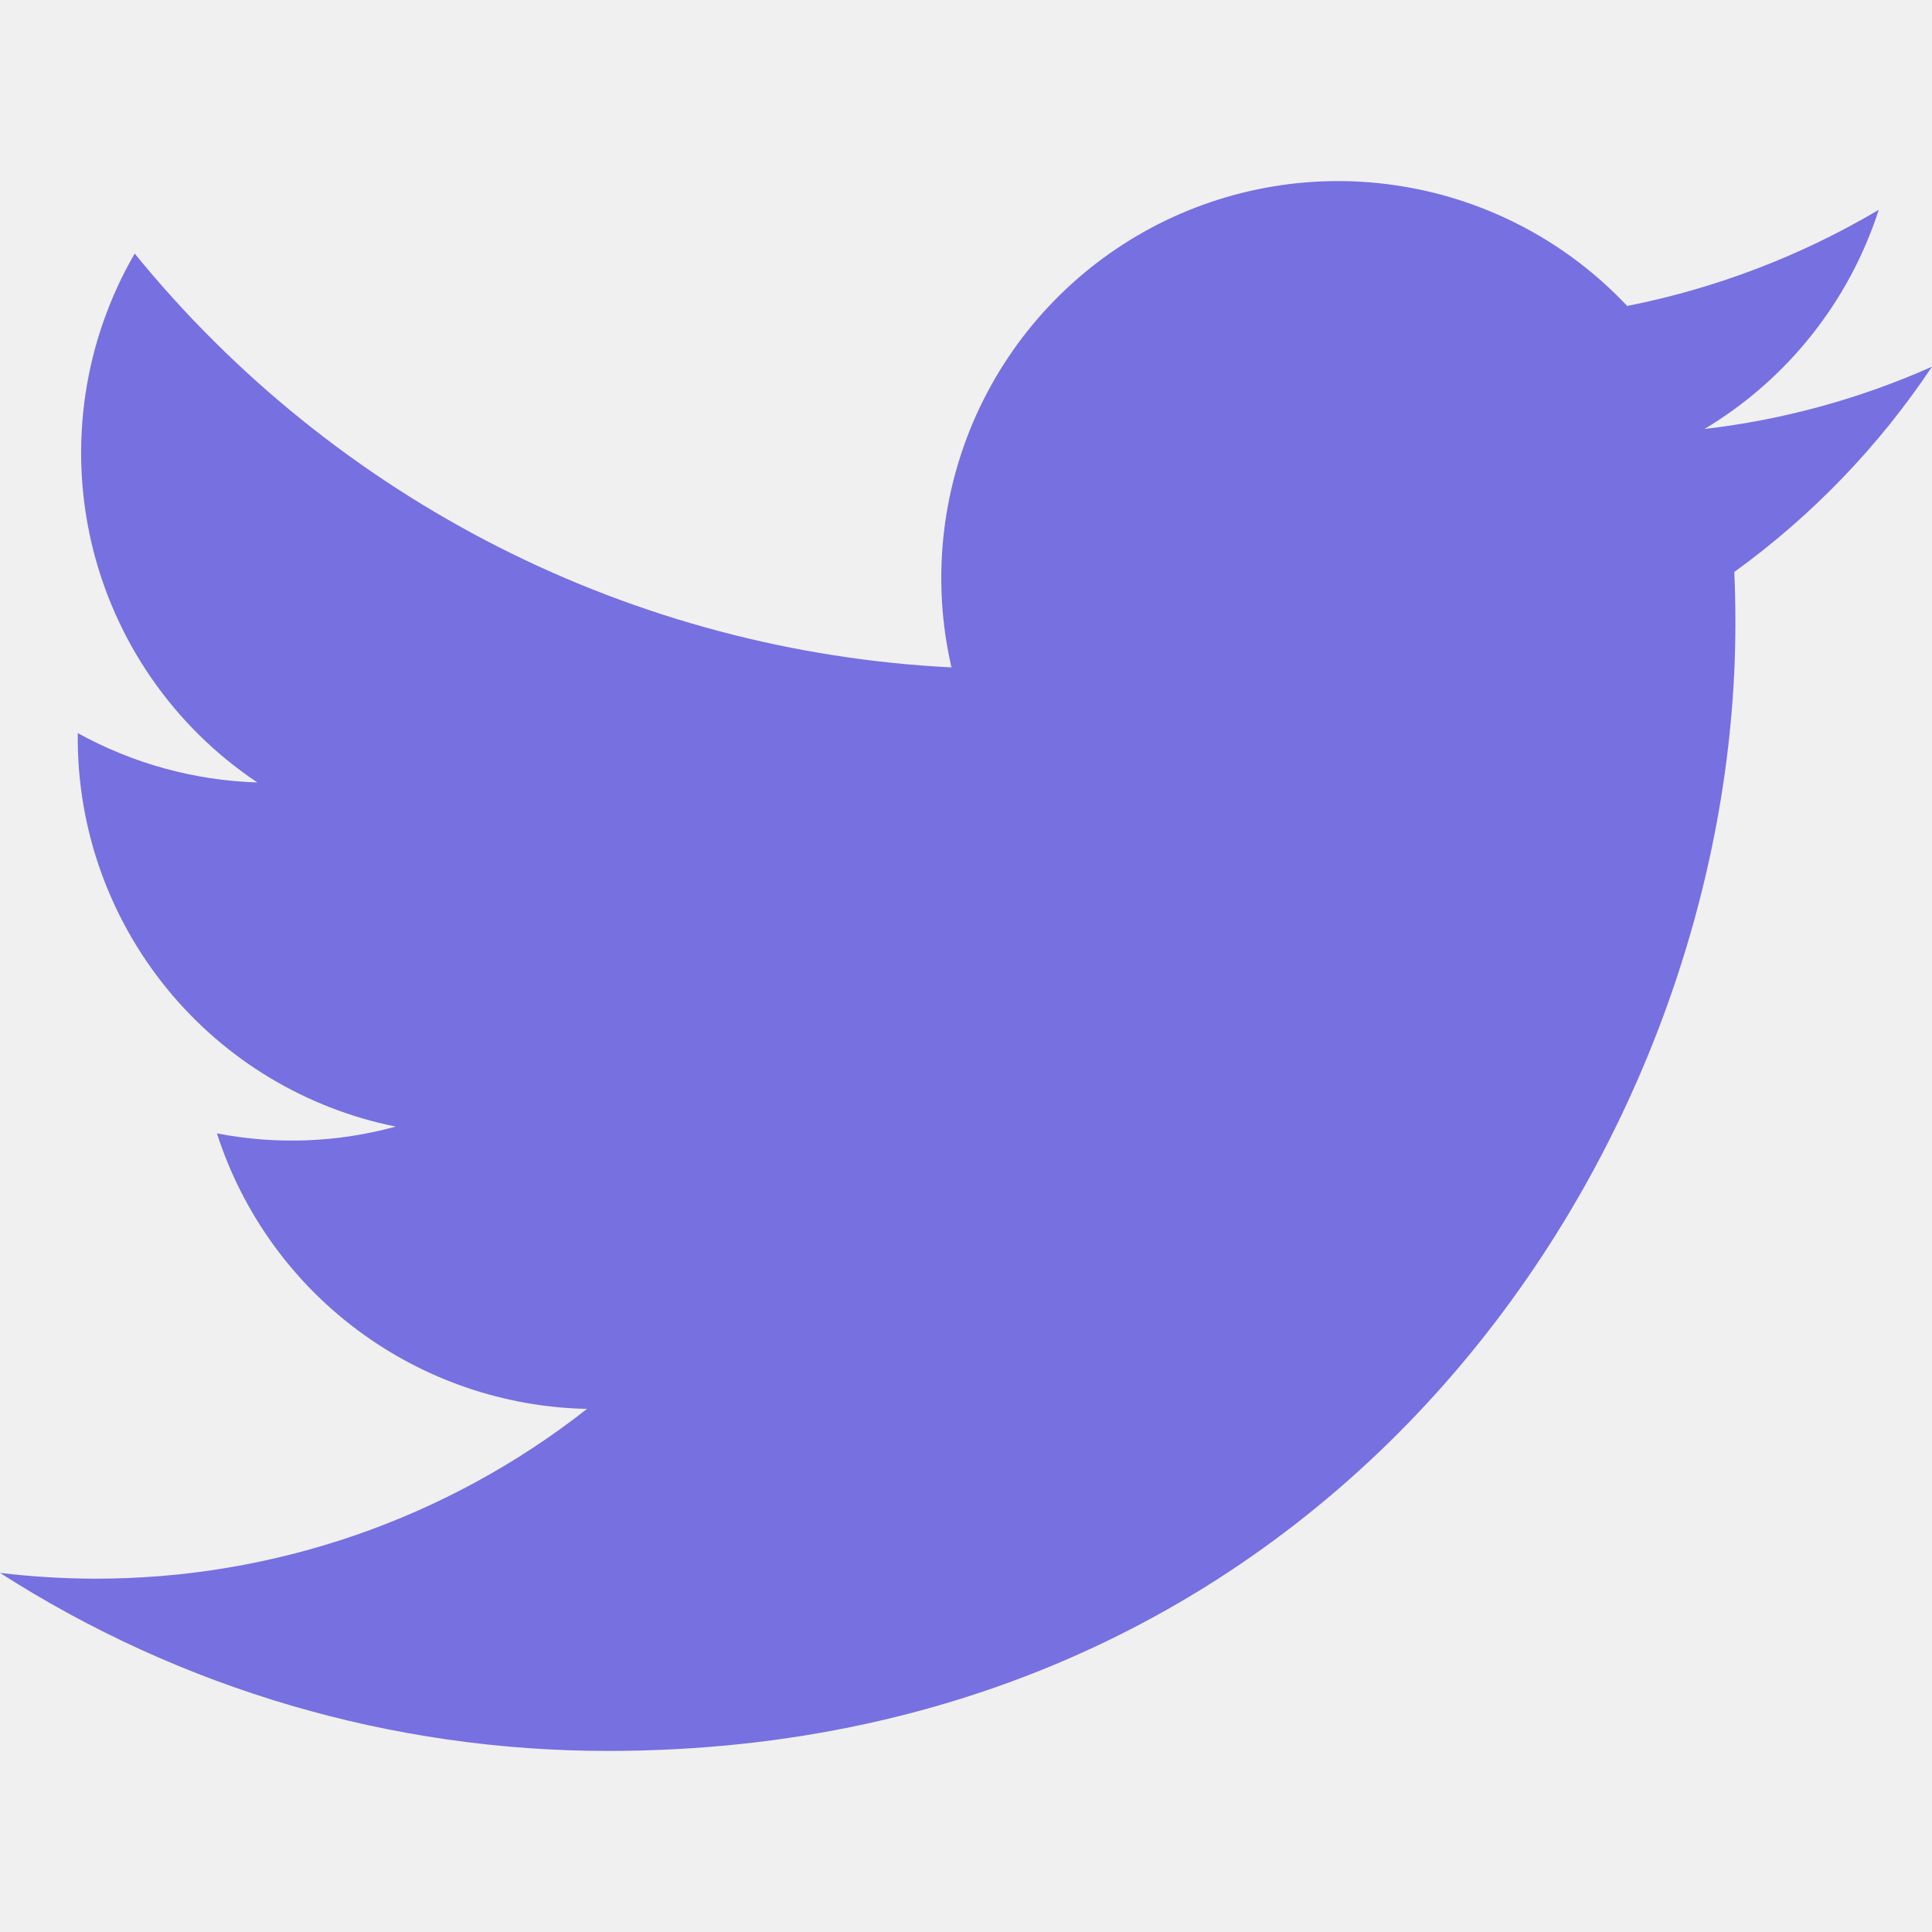
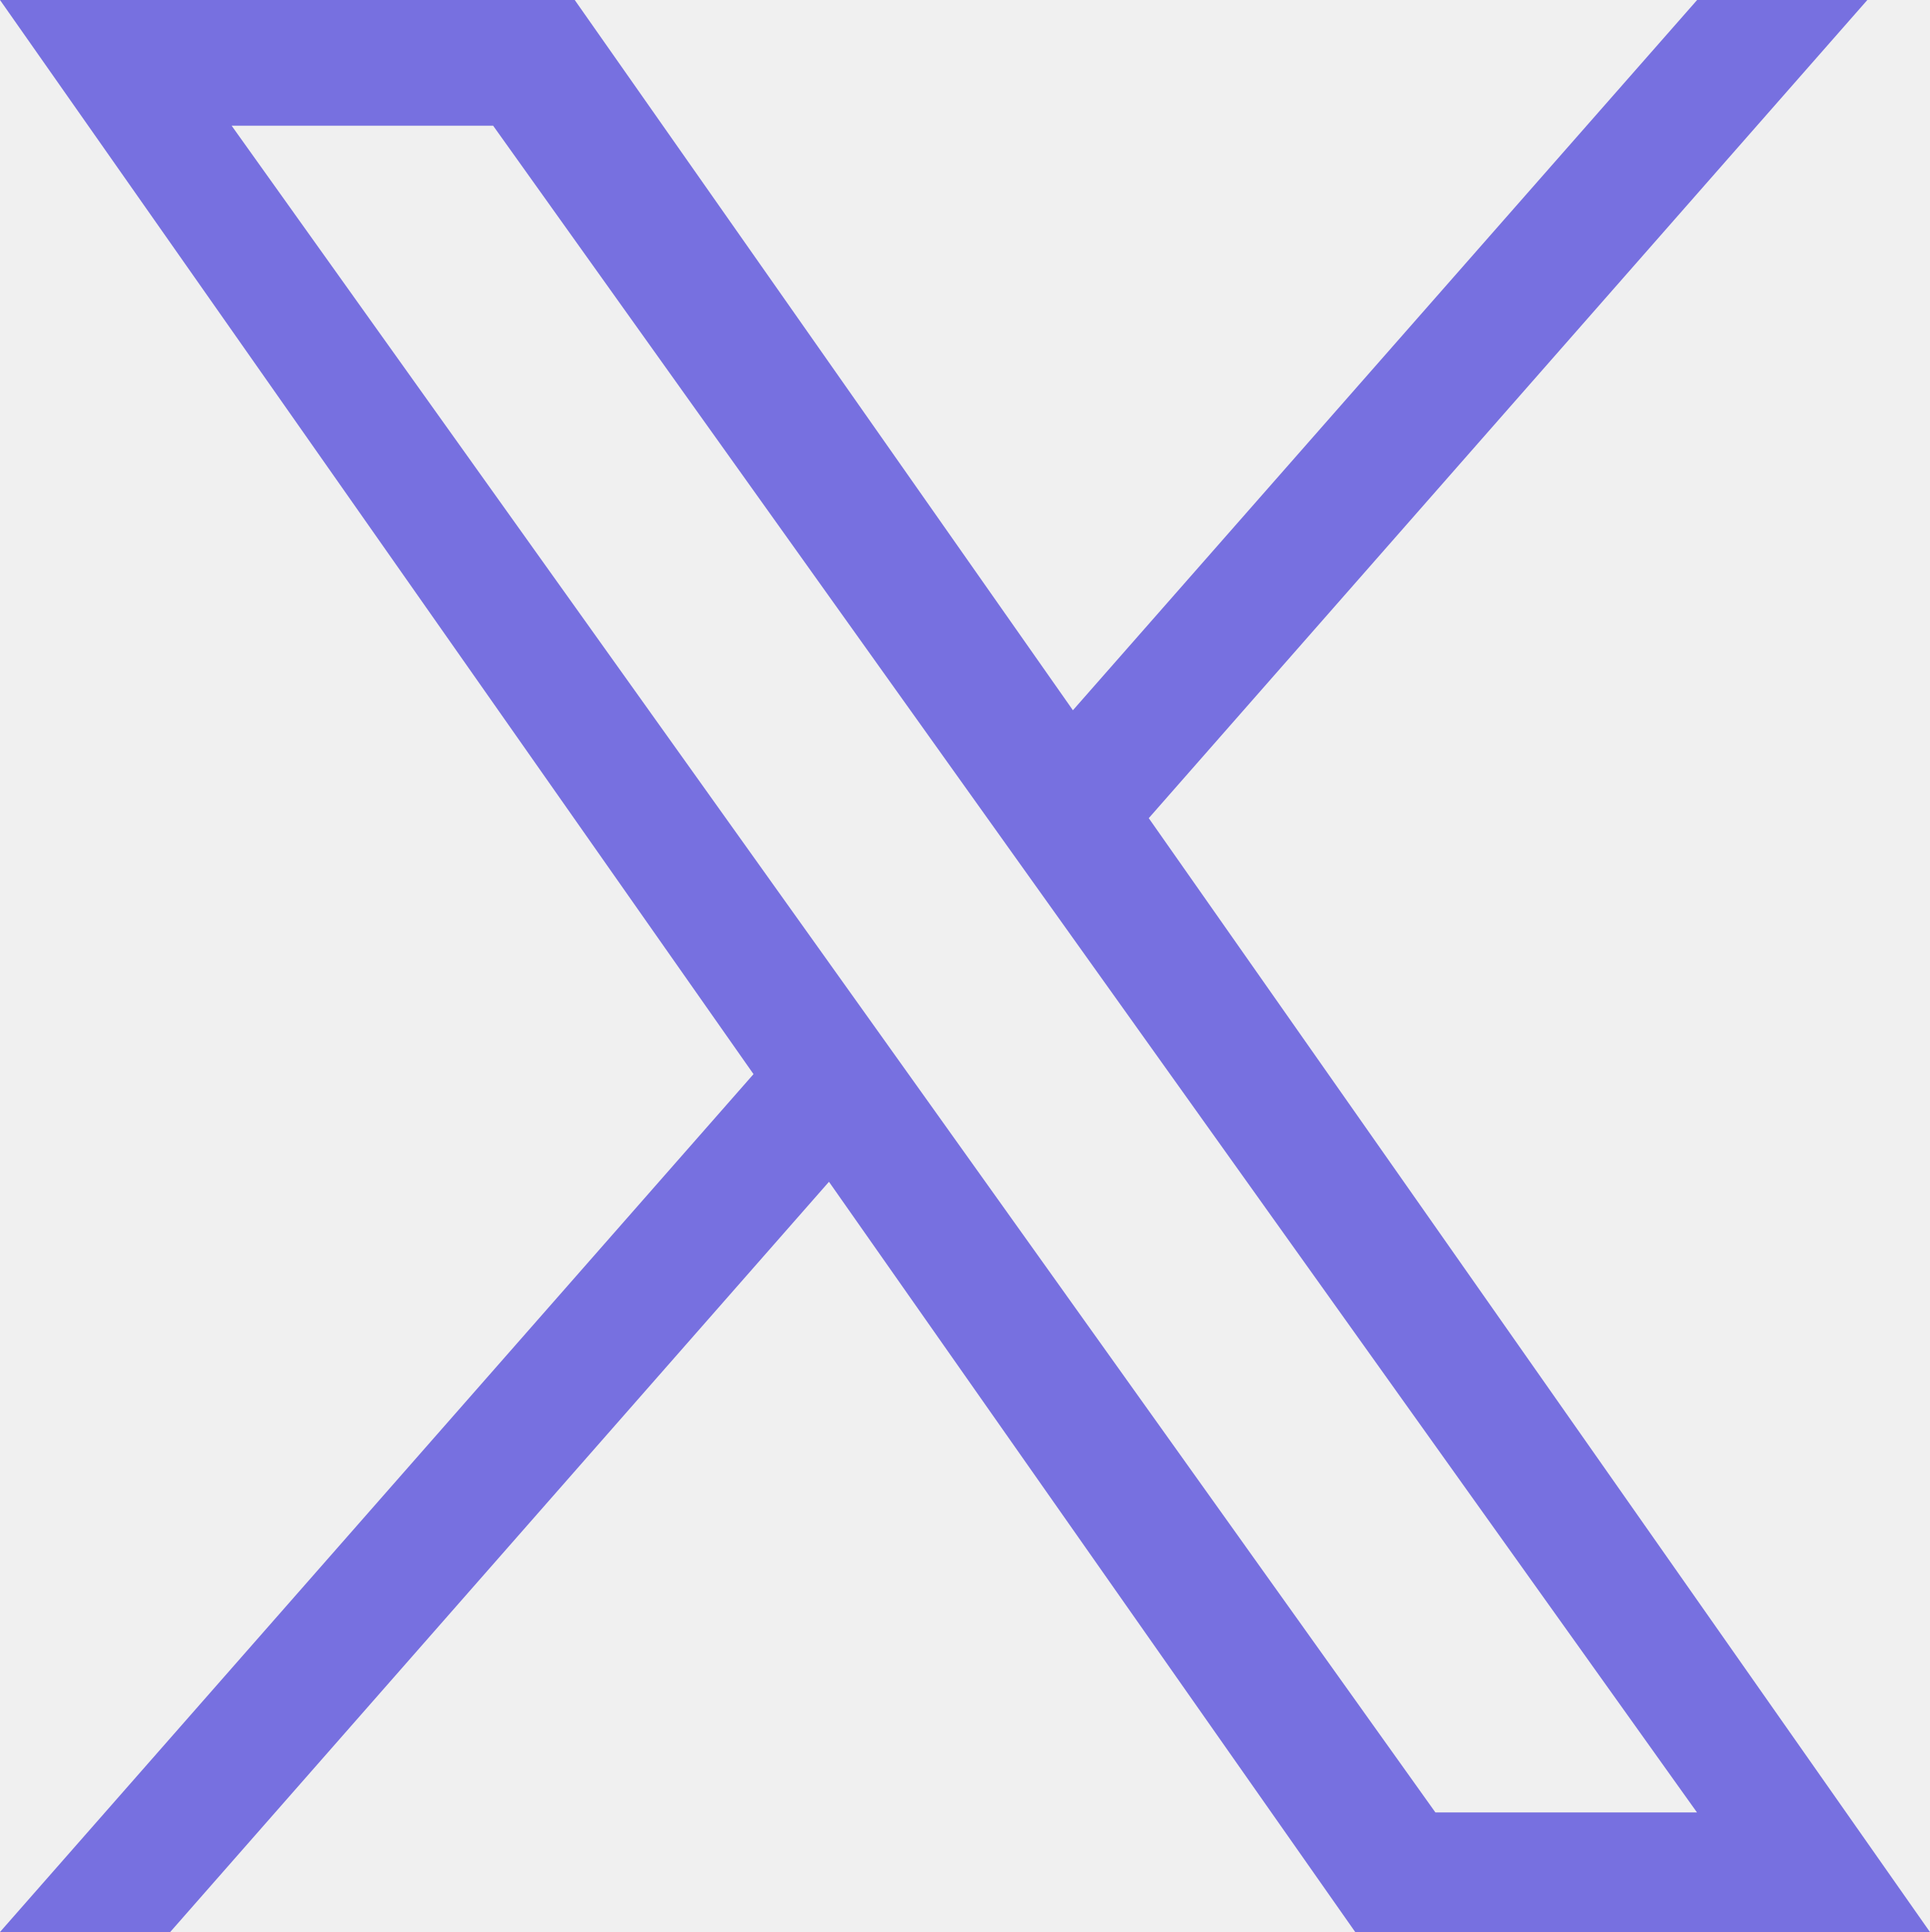
- <svg xmlns="http://www.w3.org/2000/svg" width="25" height="25" viewBox="0 0 25 25" fill="none">
-   <g clip-path="url(#clip0_203_2891)">
-     <path d="M7.865 22.657C17.296 22.657 22.456 14.841 22.456 8.065C22.456 7.845 22.452 7.62 22.442 7.401C23.446 6.675 24.312 5.776 25 4.745C24.065 5.161 23.073 5.433 22.056 5.551C23.126 4.91 23.928 3.902 24.311 2.715C23.305 3.311 22.204 3.732 21.056 3.959C20.282 3.137 19.259 2.593 18.145 2.411C17.032 2.228 15.889 2.418 14.893 2.95C13.898 3.483 13.106 4.328 12.639 5.356C12.173 6.384 12.058 7.536 12.312 8.636C10.273 8.534 8.279 8.004 6.458 7.082C4.638 6.159 3.031 4.864 1.743 3.281C1.088 4.41 0.888 5.746 1.182 7.017C1.477 8.288 2.245 9.4 3.33 10.125C2.515 10.099 1.719 9.88 1.006 9.486V9.549C1.005 10.734 1.415 11.882 2.165 12.799C2.915 13.716 3.96 14.345 5.121 14.578C4.367 14.785 3.575 14.815 2.807 14.666C3.135 15.685 3.772 16.576 4.631 17.215C5.49 17.854 6.526 18.209 7.596 18.231C5.78 19.658 3.536 20.432 1.226 20.428C0.816 20.427 0.407 20.402 0 20.353C2.347 21.858 5.077 22.658 7.865 22.657Z" fill="#7770E0" />
-   </g>
-   <defs>
-     <clipPath id="clip0_203_2891">
-       <rect width="25" height="25" fill="white" />
-     </clipPath>
-   </defs>
+ <svg xmlns="http://www.w3.org/2000/svg" width="300" height="300.251" version="1.1">
+   <path d="M178.57 127.15 290.27 0h-26.46l-97.03 110.38L89.34 0H0l117.13 166.93L0 300.25h26.46l102.4-116.59 81.8 116.59h89.34M36.01 19.54H76.66l187.13 262.13h-40.66" fill="#7770E0" />
</svg>
